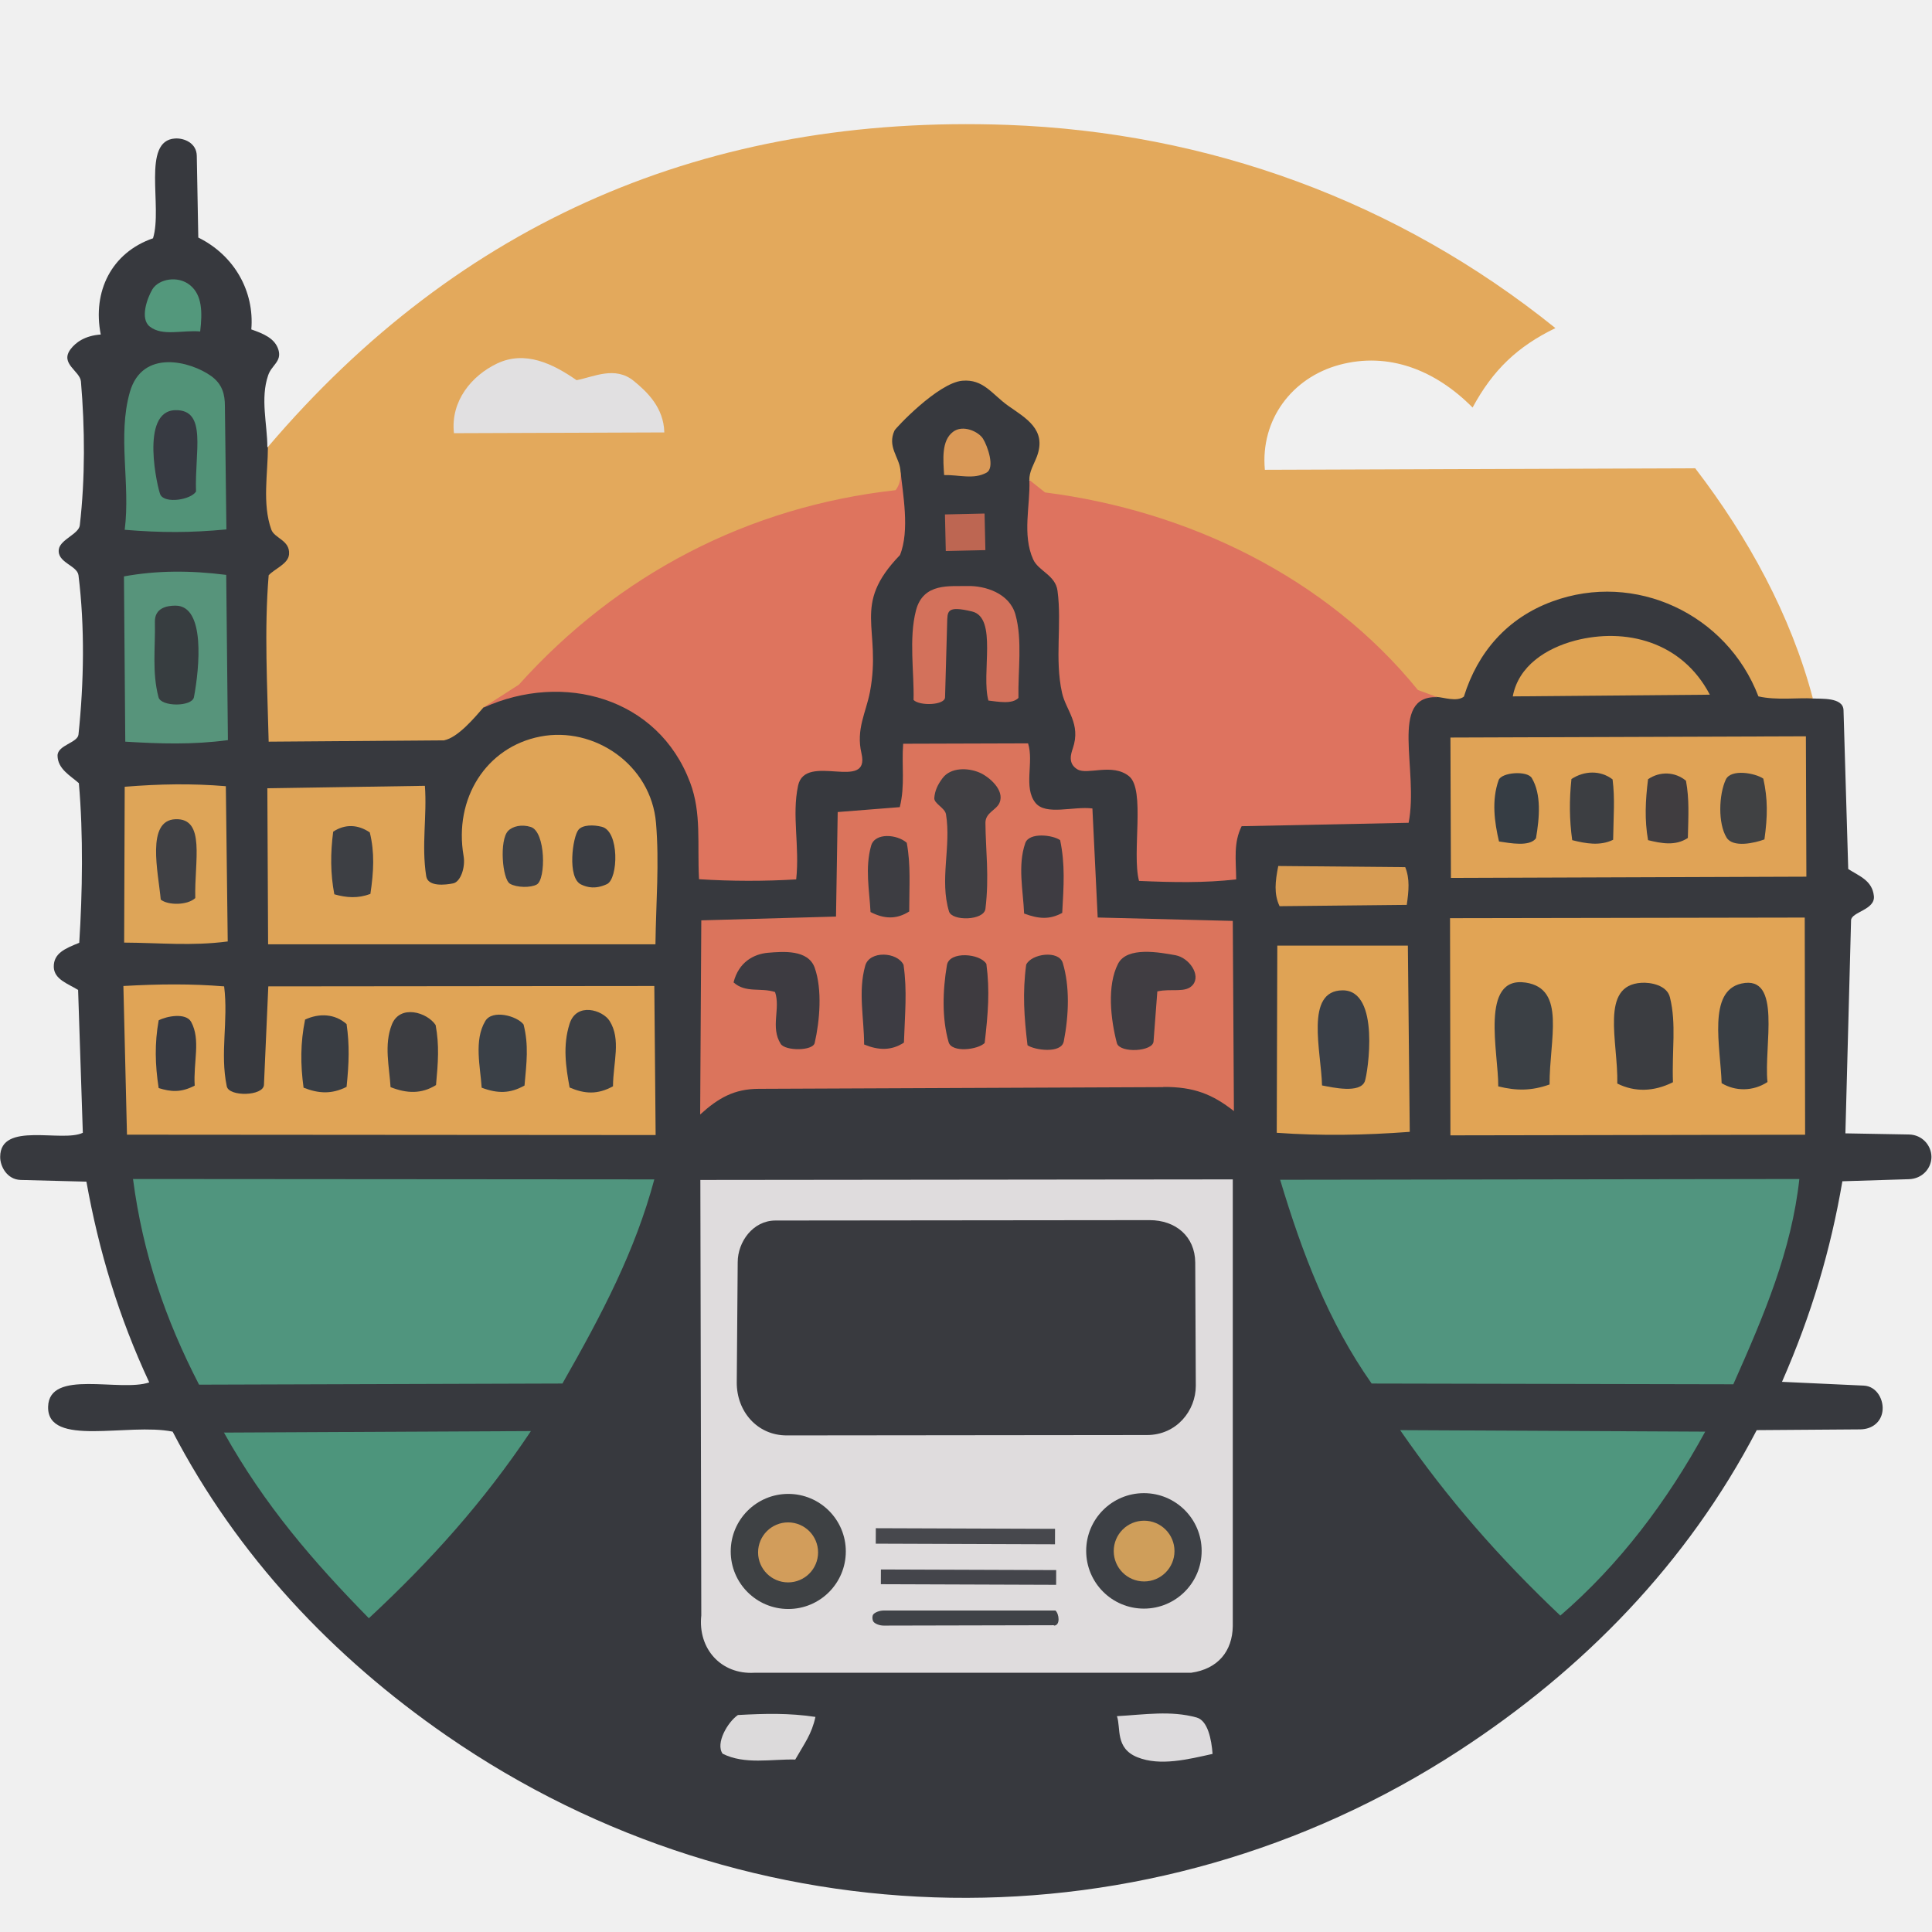
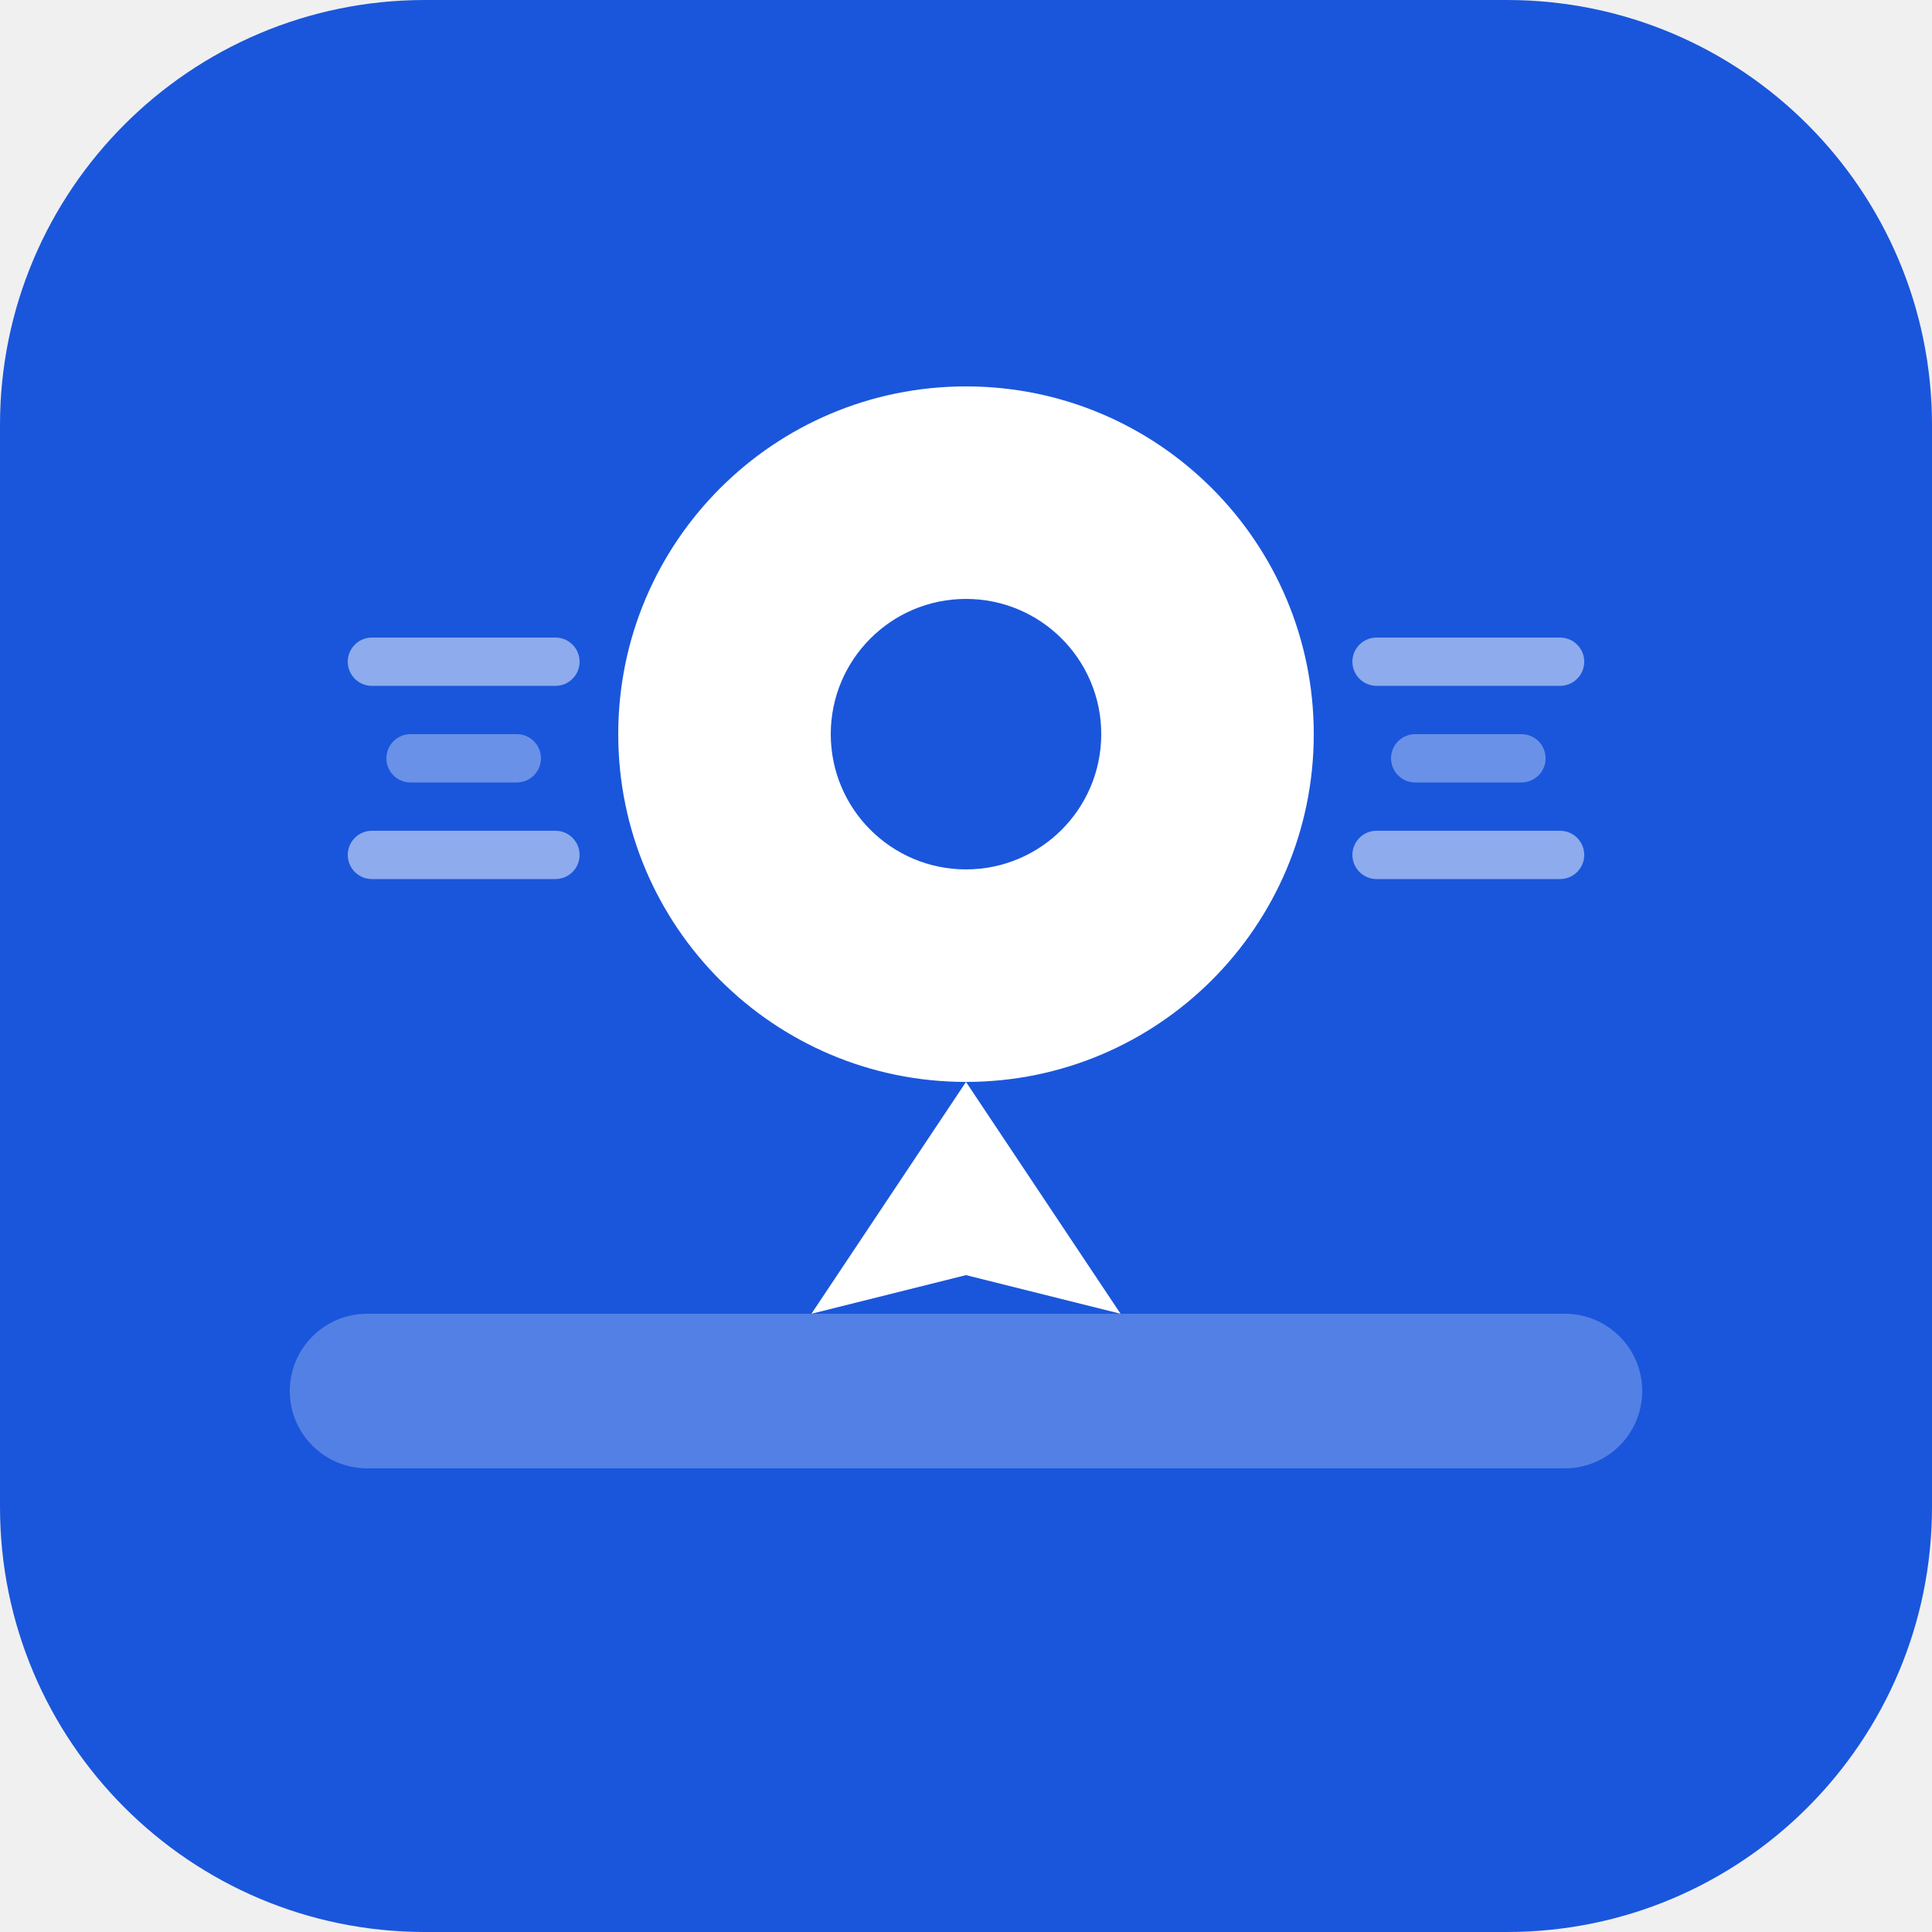
- <svg xmlns="http://www.w3.org/2000/svg" id="Layer_1" version="1.1" viewBox="0 0 1024 1024">
-   <defs>
-     <style>
-       .st0 { fill: #da9957; }
-       .st1 { fill: #de735f; }
-       .st2 { fill: #47484d; }
-       .st3 { fill: #3e4144; }
-       .st4 { fill: #e1e0e1; }
-       .st5 { fill: #3b4045; }
-       .st6 { fill: #dddbdd; }
-       .st7 { fill: #dfa355; }
-       .st8 { fill: #57947b; }
-       .st9 { fill: #dea558; }
-       .st10 { fill: #db745c; }
-       .st11 { fill: #373a42; }
-       .st12 { fill: #404247; }
-       .st13 { fill: #4f967e; }
-       .st14 { fill: #dfa457; }
-       .st15 { fill: #37393e; }
-       .st16 { fill: #51957f; }
-       .st17 { fill: #403d40; }
-       .st18 { fill: #3d3f44; }
-       .st19 { fill: #3d3b41; }
-       .st20 { fill: #529378; }
-       .st21 { fill: #e0a356; }
-       .st22 { fill: #3d3c43; }
-       .st23 { fill: #393e44; }
-       .st24 { fill: #393d43; }
-       .st25 { fill: #53987c; }
-       .st26 { fill: #393a3f; }
-       .st27 { fill: #4d957c; }
-       .st28 { fill: #d29d5b; }
-       .st29 { fill: #404143; }
-       .st30 { fill: #3b3d41; }
-       .st31 { fill: #363d44; }
-       .st32 { fill: #3e3b40; }
-       .st33 { fill: #dfdcdd; }
-       .st34 { fill: #3d3d42; }
-       .st35 { fill: #dfa353; }
-       .st36 { fill: #44454b; }
-       .st37 { fill: #3d4045; }
-       .st38 { fill: #3c3d41; }
-       .st39 { fill: #3a4047; }
-       .st40 { fill: #e1a455; }
-       .st41 { fill: #50957e; }
-       .st42 { fill: #373d40; }
-       .st43 { fill: #403d42; }
-       .st44 { fill: #3a3f47; }
-       .st45 { fill: #404348; }
-       .st46 { fill: #403e42; }
-       .st47 { fill: #3a3d43; }
-       .st48 { fill: #bd6652; }
-       .st49 { fill: #3f4044; }
-       .st50 { fill: #e0a456; }
-       .st51 { fill: #3e3c42; }
-       .st52 { fill: #de745e; }
-       .st53 { fill: #3c3e42; }
-       .st54 { fill: #d3715b; }
-       .st55 { fill: #cf9e5a; }
-       .st56 { fill: #dcdadb; }
-       .st57 { fill: #d89c53; }
-       .st58 { fill: #e3a95c; }
-       .st59 { fill: #403f43; }
-     </style>
-   </defs>
-   <g>
-     <path class="st15" d="M142.1,237l5.7,4.2c-1.6,12.6-1.2,24.9,1.2,37.1,12.7,7.1,13.2,24.2-1.6,28.6-1.1,10.8-2.4,77.5.6,80.2,3.2,2.9,81,.9,86.5-.4,5.7-3,10.6-7.2,14.7-12.5l7.1.6c15.9-15.3,37.3-16.6,58.1-11.8,47.3,10.9,65.7,52.7,61.6,97.7h40.6c-1.7-17.1-.9-33.6,2.2-49.6,7.6-8,18.5-10.6,32.7-7.9-1.3-15.4.4-31.4,5.2-48.1-4.8-26.2.4-47.5,15.4-63.9l1.8-14.9c-2.3-10.8-1.2-20,3.2-27.4-20.8-9.5-6.7-27.4,7-38.7,15.3-12.6,24.3-19.1,42.9-8.7,16.5,9.3,31.7,22.4,27.9,42.2-1,5-3.9,10.4-9.5,10.7l5.8,3.4c-4.9,20.3-1.1,35.7,11.5,46.3,4.3,16.4,5.7,33.8,4.2,52.1,5.5,15.3,7.9,30.7,7.3,46.3,13-2,23.1.6,30.5,7.7,3.7,16.4,4.9,33.5,3.6,51,14,1.4,27.5.8,40.6-1.9-1.8-11.8,1-20.7,8.3-26.8l83.7-2.2c.8-13.5.6-27.1-.5-40.7-.7-13.5,7.7-32.2,20.8-20.3.8-5.7,6.4-6.1,10.3-3.7,24.7-78.6,133.9-74.5,164.1-1.9l20.5.6,4.5,5.9c4.4.3,16.3-.8,16.5,6.2l2.5,84.2c6.1,3.9,12.7,6.1,13.6,14.3.8,7.4-12,8.4-12.1,12.9l-3,112.9,33.6.6c7.2.1,12,5.9,12,11.9,0,6-4.8,11.6-12,11.8l-35.2,1.1c-6.2,36.3-16.3,70.5-32,106.3l43.3,2c7.1.3,10.9,7.9,9.9,13.9-.8,5.1-5,9.2-11.7,9.3l-54.9.4c-36.9,70.7-91.9,127-157.8,169.9-164.3,107-375.2,103.5-536.5-7.9-60.5-41.8-111.1-95.5-145.3-161.2-23.6-4.8-66.5,8.5-66-13.2.5-20.2,38.1-7.6,53.6-12.9-16.2-34.8-26.7-69.6-33.3-106.4l-34.8-.9c-7.4-.2-11-7.4-10.9-12.3.1-18.9,32.8-7.4,43.8-12.7l-2.5-75.7c-5.5-3.4-12.7-5.6-12.9-12.2-.1-7.2,5.8-9.7,13.5-12.8,1.7-26.4,2.2-57.4-.2-84.6-4.5-4-11.2-7.5-11.3-14.6,0-5.6,10.7-6.8,11.1-11.2,2.9-27.6,3.4-57,0-84.4-.7-5.3-11.6-6.7-10.4-13.9.9-5.1,10.6-8,11.1-12.6,2.9-25.2,2.7-51.5.6-76.2-.5-5.6-11.3-9.4-5.5-17.1,2.7-3.6,7.6-7.2,16-7.8-4.5-22.8,5.7-43.4,27.7-51,5.2-16.7-6.2-51.8,11.7-52.9,4.8-.3,11.4,2.4,11.5,9.2l.8,43.3c19.2,9.5,29.8,28.6,28.1,48.7,6.3,2.2,12.6,4.7,14.4,10.9s-3.7,8-5.5,13.5c-4.2,12.3-.4,25.9-.4,38Z" />
-     <g>
-       <path class="st6" d="M642.7,929.6c-13,2.9-27.8,6.6-39.8,1.8s-8.7-15.5-10.9-21.8c14.6-.8,28.5-3.1,42.2.7,5.9,1.6,7.9,11.4,8.5,19.4Z" />
-       <path class="st56" d="M421.5,932.6c-12.8-.3-26.8,2.8-38.5-3.1-3.9-5.5,2.7-16.8,8.1-20.5,14.5-.8,27.1-1.1,41.1,1-2,9.2-5.8,14-10.7,22.6Z" />
-       <g>
-         <path class="st41" d="M298.2,733.3l-192.7.6c-17.8-34.5-29.8-69.3-35-109l276.3.2c-10.2,38-27.5,71-48.7,108.2Z" />
-         <path class="st27" d="M281.4,758.5c-25.2,37.7-53.3,68.9-85.9,99.2-29.6-30.2-55.2-59.8-76.8-98.4l162.6-.8Z" />
-         <path class="st25" d="M106.2,175.7c-9.3-.9-20.1,2.7-26.8-2.6-5.4-4.2-1.3-15.3,1.4-19.8,3.4-5.5,13.6-7.4,20-2.1s6.5,14.3,5.3,24.5Z" />
-         <g>
-           <path class="st50" d="M142.2,522.8l204.6-.2.7,79-280.2-.2-1.9-78.8c19.3-1.1,36.2-1.2,53.4.2,2.3,18.5-2.3,35.3,1.4,53,1.2,5.6,19.4,5.2,19.7-.8l2.3-52.1Z" />
-           <g>
-             <path class="st38" d="M231.1,575.1c-7.7,4.8-15.5,4.5-24.1,1.1-.6-10.6-3.6-22.4.7-33.2s18.7-6.5,23.2.3c2,10.8,1.3,19.8.2,31.8Z" />
-             <path class="st53" d="M325,575.7c-8.3,4.6-15.2,4.1-23.1.7-2-10.9-3.7-22.2,0-33.8s17.5-7.3,21.2-1.5c6.2,9.9,1.9,22,1.8,34.6Z" />
-             <path class="st24" d="M183.8,576c-8,4.1-15,3.6-22.9.5-1.7-12.3-1.7-23.8.8-36.1,7.5-3.5,15.9-3.1,22,2.4,1.6,11.1,1.3,20.5,0,33.2Z" />
-             <path class="st39" d="M277.9,575.4c-7.5,4.2-14.1,4.3-22.6,1.1-.7-11-4.2-25.1,1.9-35.3,3.7-6.3,16.8-2.8,20.3,1.8,2.8,11,1.6,20.2.5,32.4Z" />
-             <path class="st11" d="M103.2,575.4c-7.3,3.8-12.7,3.3-19.1,1.3-1.9-12.3-2.2-23.6,0-35.9,4.1-2.2,14.4-4.2,17.2.8,5.2,9.5,1.1,21.4,1.9,33.8Z" />
-           </g>
-         </g>
-         <g>
-           <path class="st14" d="M141.8,417.8l83.4-1.3c1.2,16.1-1.9,31.3.7,47.9.9,5.8,10.4,4.6,14.3,3.8s6.6-8.5,5.5-14.6c-5.2-30.3,11.9-57.6,40.6-63.2,28.6-5.6,58.8,14.9,61.4,45.8,1.8,21.5,0,41.6-.3,64.3h-205.3c0,0-.4-82.7-.4-82.7Z" />
-           <path class="st18" d="M196.3,473.8c-6.7,2.5-12.7,2-19.1.2-2.1-11-2.1-21.8-.6-33.2,6.4-4.2,13.2-3.8,19.4.4,2.6,10.6,2.1,20.7.3,32.7Z" />
-           <path class="st47" d="M318.9,438.2c9.5,2.2,8.8,27.6,2.8,30.4s-10.4,1.8-13.7.2c-7.5-3.5-4.5-25.3-1.4-29,2.2-2.7,8-2.7,12.3-1.6Z" />
-           <path class="st12" d="M281.3,438.3c8,2.5,8.1,27.8,3.2,30.5-3.2,1.8-10.6,1.7-14.2-.4-4.1-2.4-5.7-23.1-1-28,2.4-2.5,7.2-3.6,12-2.1Z" />
-         </g>
-         <g>
-           <path class="st8" d="M120.7,392.3c-19,2.5-35.9,1.9-54.3.8l-.7-87.6c17.5-3.2,35.3-3.2,54.2-.8l.9,87.6Z" />
-           <path class="st42" d="M102.8,369.5c-1,5.2-17.5,5.2-18.8,0-3.5-13.3-1.6-26.5-1.9-39.8-.2-7.4,6.2-8.7,10.9-8.7,16,0,12.7,33.1,9.8,48.5Z" />
-         </g>
-         <g>
-           <path class="st9" d="M120.6,499c-19.1,2.5-35.7.7-54.8.6l.3-82.6c18.7-1.5,35.4-1.8,53.6-.3l1,82.3Z" />
-           <path class="st49" d="M103.5,476c-4.2,3.9-14.5,3.9-18.3.8-1.3-14.4-7.9-42,7.8-42.6,16.1-.6,10,22.3,10.5,41.7Z" />
-         </g>
-         <g>
-           <path class="st20" d="M120,280.6c-19.1,1.8-34.5,1.8-53.9.2,3.1-24.5-3.9-49.6,2.7-72.9s32.4-16.3,43.1-8.6c6,4.3,7.3,9.8,7.3,15.9l.8,65.4Z" />
-           <path class="st11" d="M103.9,260.5c-2.7,4.4-16.4,6.6-18.9,1.7-1.3-2.6-11.2-44.5,8-44.8,17-.3,10.1,22.2,10.9,43.1Z" />
-         </g>
-       </g>
-       <g>
-         <path class="st54" d="M523.9,371.4c-4-14.3,5-44-8.7-47.3s-13,0-13.2,6.4l-1.1,39.1c-.1,4.2-13.4,4.7-16.7,1.4.4-14.3-2.6-32.6,1.3-47.5s18.2-12.6,27.3-12.9c9.4-.2,22.2,3.8,25.4,15.1,3.8,13.6,1.3,29.8,1.6,44.2-3.3,3.5-10.8,2-16,1.4Z" />
-         <path class="st0" d="M522.9,250.5c-6.8,3.8-14.7,1.1-22.5,1.3-.5-8.2-1.5-18.2,4.7-22.9,5.2-4,13.5-.2,15.9,3.6s6.5,15.4,1.9,18Z" />
-         <rect class="st48" x="501.2" y="272.1" width="21" height="19.4" transform="translate(-6.4 12) rotate(-1.3)" />
-         <g>
-           <path class="st10" d="M616.6,576.2l-214.3.9c-13.1,0-21.5,4.8-31.2,13.6l.6-102.9,71.4-2,.9-55.4,32.9-2.6c2.9-11.6.9-22.1,1.8-33.6l66.2-.2c3.2,10.1-2.6,23.3,3.9,31.5,5.5,6.9,20.2,1.7,30.2,3l2.8,57.8,71.6,1.8.6,100.8c-11.3-8.9-21.2-12.9-37.4-12.8Z" />
-           <g>
-             <path class="st59" d="M522.3,481.7c-.8,6.3-17.7,6.6-19.3,1.4-5.1-16.8,1.2-34.3-1.6-51.5-.6-3.5-6.5-5.7-6.2-8.7.3-3.6,1.6-6.8,4.4-10.5,4.3-5.7,13.3-5.6,19.6-2.9,4.9,2.1,13.4,9.2,10.6,15.9-1.6,4-7.5,5.2-7.5,10.7.1,14.7,2.1,28.3,0,45.6Z" />
-             <path class="st43" d="M613.4,525.6l-2,26.4c-.4,5.4-17.6,6.3-19.4,1-3.3-12.5-5.4-30.6.6-42.2,4.8-9.3,22.1-6,30.5-4.5,7.2,1.4,13.4,10.4,9.2,15.6-3.8,4.7-11.4,1.8-19,3.6Z" />
-             <path class="st19" d="M413.8,553.3c-5.6-8.9,0-18.7-3-27.5-7.7-2.5-15.5.7-22-5.1,2.7-10.8,10.7-15,18.1-15.7,8.2-.7,21.4-1.8,24.9,7.9,4.1,11.5,2.7,28.2,0,39.9-1,4.3-15.5,4.3-18,.5Z" />
-             <path class="st46" d="M563.8,552c-1.3,6.6-15.5,4.6-19.2,2-1.8-15-2.7-27.8-.7-42.7,2.7-5.8,17.3-7.9,19.4-.9,3.7,12.3,3.3,27.3.5,41.7Z" />
-             <path class="st32" d="M521.9,552.8c-3.6,3.6-17.4,5.3-19.1-.4-3.6-12.5-3.2-27.4-.9-40.9,1.3-7.5,17.6-6.2,20.9-.6,1.9,14.4.9,26.1-.9,41.9Z" />
-             <path class="st22" d="M479.1,552.6c-6.7,4.4-13.6,4.1-21.1,1,0-14-3.3-28,.6-41.8,2.3-8.1,17-7.3,20.3-.4,2,13.9.7,25.9.2,41.3Z" />
-             <path class="st34" d="M481.9,483.1c-6.9,4.4-13.5,3.9-20.5.3-.6-11.5-3-23.3.3-35.1,2-7.2,13.9-6.1,18.9-1.6,2.2,11.9,1.3,22.7,1.3,36.4Z" />
-             <path class="st51" d="M563.1,483.8c-6.9,3.8-12.7,3.2-20.3.4-.5-12.2-3.5-25.4.6-37.3,2-5.9,14.6-4.4,18.5-1.6,2.7,13,1.9,24.1,1.1,38.6Z" />
-           </g>
-         </g>
-         <g>
-           <path class="st33" d="M631.3,886.6h-231.5c-17.6,1-30-12.7-28.1-30.4l-.5-230.8,282.2-.3v236.8c-.2,13.2-7.8,22.7-22.1,24.7Z" />
-           <path class="st26" d="M608,760.6l-191,.2c-15.8,0-26.6-12.9-26.5-28.1l.5-63.7c0-10.8,8.1-22.1,20-22.1l198.3-.2c13.8,0,24.1,8.6,24.2,22.5l.3,65.3c0,13.2-10.2,26.1-25.9,26.1Z" />
-           <path class="st45" d="M558.6,861.4l-90.2.2c-2.5,0-4.7-1.1-5.4-2s-.9-3.2,0-4.1,3-1.9,5.6-1.9h90.8c2,1.8,2.7,8-.8,8Z" />
-           <rect class="st2" x="507.7" y="767.1" width="8.2" height="95" transform="translate(-304.7 1323.2) rotate(-89.8)" />
-           <rect class="st36" x="509.1" y="788.9" width="7.8" height="92.9" transform="translate(-323.8 1346) rotate(-89.8)" />
-           <g>
-             <circle class="st3" cx="417.8" cy="822.3" r="30.5" />
-             <circle class="st28" cx="417.7" cy="822.8" r="15.9" />
-           </g>
-           <g>
-             <circle class="st37" cx="606.3" cy="822" r="30.6" />
-             <circle class="st55" cx="606.4" cy="822.1" r="16.1" />
-           </g>
-         </g>
-       </g>
-       <g>
-         <path class="st16" d="M918.7,733.7l-191.7-.4c-22.9-32.6-36.7-68.7-48.5-108l275.2-.4c-4.2,38-18.5,71.7-35,108.8Z" />
-         <path class="st13" d="M903.8,758.8c-20.3,37.1-45.5,70.5-76.8,97.5-32.4-30.7-59.6-61.7-84.9-98.3l161.7.8Z" />
-         <path class="st35" d="M906.2,368.2l-104.4.9c3-16.1,17.6-25.5,33.1-29.6,26.6-6.9,56.5.4,71.3,28.6Z" />
-         <path class="st57" d="M745.6,479.6l-67.4.7c-3.1-6.6-2.3-13.1-.7-21.3l67.3.6c2.5,6.2,1.9,12.5.8,20.1Z" />
-         <g>
-           <rect class="st21" x="768.5" y="391.3" width="188.4" height="74.4" transform="translate(-1.1 2.3) rotate(-.2)" />
-           <path class="st29" d="M935.2,444.9c-5.1,1.9-16.7,4.6-20.1-1-4.6-7.5-4.1-22.7-.4-30.7,2.8-5.9,15.8-3.4,19.9-.5,2.4,10.8,2.3,19.9.6,32.1Z" />
-           <path class="st53" d="M855,445.1c-7,3.4-14.5,2-21.7.2-1.5-10.9-1.6-21-.4-32.4,6.9-4.5,15.4-4.7,21.8.2,1.3,10.4.5,18.7.3,31.9Z" />
-           <path class="st17" d="M894.5,444.2c-6.6,4.3-14,2.8-21,1.1-1.9-10.8-1.4-21,0-32.3,6.3-4.3,14.3-4,20.1.8,1.8,9.8,1.3,18,1,30.4Z" />
-           <path class="st31" d="M814.1,444.3c-3.4,4.6-13.6,2.6-19.6,1.7-2.4-10.2-4-21.8-.2-32.5,1.5-4.2,15.2-5.2,17.6-1.1,5.1,8.6,4.1,20.9,2.2,31.9Z" />
-         </g>
-         <g>
-           <path class="st7" d="M747.2,599.9c-24.2,1.8-46.9,2.2-70.5.5l.3-99.2h69.2c0,0,1,98.7,1,98.7Z" />
-           <path class="st44" d="M723.4,573.1c-2.5,6.6-17,3.3-22.7,2.2-.4-17.9-9.3-50.3,10.9-50.4s13.3,44.1,11.8,48.2Z" />
-         </g>
-         <g>
-           <rect class="st40" x="768.7" y="486.4" width="188" height="115.1" transform="translate(-1 1.6) rotate(-.1)" />
-           <path class="st30" d="M886.7,573.6c-10.2,5.1-20.3,5.3-29.5.7.5-22.2-9.4-52.1,12.8-53.4,4.8-.3,13.5,1.2,15.1,7.7,3.5,14.2,1,27.9,1.6,45Z" />
-           <path class="st5" d="M821.3,574.8c-9.6,3.4-17.5,3.4-27.2,1,.2-17.5-10-58.7,14.6-55,21.5,3.3,12.5,30,12.6,54.1Z" />
-           <path class="st23" d="M936.8,573.5c-7.6,5-17,5-24.3.6-.6-19.2-7.6-48.8,10.5-52.8,21.7-4.8,11.8,33.2,13.8,52.2Z" />
-         </g>
-       </g>
-     </g>
-   </g>
-   <g>
-     <path class="st1" d="M761.6,369.5c-25.6-.7-9.5,38.5-15,66.6l-88.5,1.8c-4.4,8.9-3,17.5-2.9,28.2-16.7,1.9-33.5,1.6-51.5.8-3.9-14.9,3.5-48.4-5.3-55.5s-22-.5-27.3-3.6-3.4-8.4-2.5-11.1c4.5-13.1-3.7-20.3-5.7-29.5-4-17.9,0-36.3-2.4-54.1-1.1-8.3-10.1-10.4-12.9-16.6-5.9-13.1-1.5-28.7-2-41.8,80.1,6.7,168.5,49.2,215.8,115Z" />
-     <path class="st52" d="M256.4,374.9c60.7-68.8,119.3-107.4,214.8-120.2,4.4-.6,6.6-2.5,6-5.8,1.3,12.9,5.1,32.2-.2,45.3-26.1,27-9.5,38.4-15.9,72.5-2.1,11-7.5,19.8-4.5,32.6,4.8,20.7-29.8-.8-33.6,17.1-3.4,16,.9,31.8-1,49.7-16.6,1-34.4,1-51.5-.1-1-18.7,1.4-35-4.7-51.2-17-45.3-67.4-58.8-109.4-39.8Z" />
-     <g>
-       <path class="st58" d="M960.9,370.2c-7.9-.5-19.2,1.1-28.9-1.1-16.7-43.6-65.3-66.5-109.3-50.3-23.9,8.8-39.5,26.9-46.8,50.4-3.7,3-11.1.3-14.4.2l-10-3.7c-48.5-59.8-122-95.1-197.6-104.7l-8.3-6.6c-.2-4.3,2.5-8.5,4-12.5,5.3-14.3-6-20.3-15.2-26.8-8.6-6.1-13.1-14.3-24.4-13.3-12.9,1.2-35.4,25.2-35.9,26.4-3.9,8.5,2.4,14,3.1,20.7.5,4.4-.3,8-2.5,10.9-78.2,8.7-147.2,44.7-199.7,103.1l-18.7,12c-4.7,5.4-13.6,16.1-21,17.5l-92.9.7c-.7-29.3-2.4-59.4,0-88.2,3.2-3.5,10.4-6,10.8-11.1.6-7.5-7.7-8.4-9.4-13.1-4.9-13.7-1.8-29.9-1.8-43.8,101.6-119.4,232.9-176.5,392.1-170.7,106,3.9,206.5,40.2,290.3,107.7-20,9.7-33.1,22.1-43.9,42.1-19.6-19.8-44.5-29.7-70.7-22.6-25,6.8-41.8,29-39.4,55.6l228.1-.8c28,36.5,50.6,77.7,62.3,121.8Z" />
-       <path class="st4" d="M352.1,229.2l-111.5.4c-1.9-17.2,9.6-30.6,22.8-36.9,14.9-7.1,29.5,0,42.2,8.8,9-1.7,20.4-7.7,30.3.4,7,5.7,15.9,14.1,16.2,27.3Z" />
-     </g>
-   </g>
+ <svg xmlns="http://www.w3.org/2000/svg" viewBox="0 0 100 100" width="100" height="100">
+   <rect width="100" height="100" rx="22" fill="#1A56DB" />
+   <rect x="15" y="68" width="70" height="8" rx="4" fill="white" opacity="0.25" />
+   <circle cx="50" cy="38" r="18" fill="white" />
+   <path d="M50 56 L42 68 L50 66 L58 68 Z" fill="white" />
+   <circle cx="50" cy="38" r="7" fill="#1A56DB" />
+   <rect x="18" y="33" width="12" height="2.5" rx="1.25" fill="white" opacity="0.5" />
+   <rect x="20" y="38" width="8" height="2.5" rx="1.25" fill="white" opacity="0.35" />
+   <rect x="18" y="43" width="12" height="2.5" rx="1.25" fill="white" opacity="0.5" />
+   <rect x="70" y="33" width="12" height="2.5" rx="1.25" fill="white" opacity="0.5" />
+   <rect x="72" y="38" width="8" height="2.5" rx="1.25" fill="white" opacity="0.35" />
+   <rect x="70" y="43" width="12" height="2.5" rx="1.25" fill="white" opacity="0.5" />
</svg>
